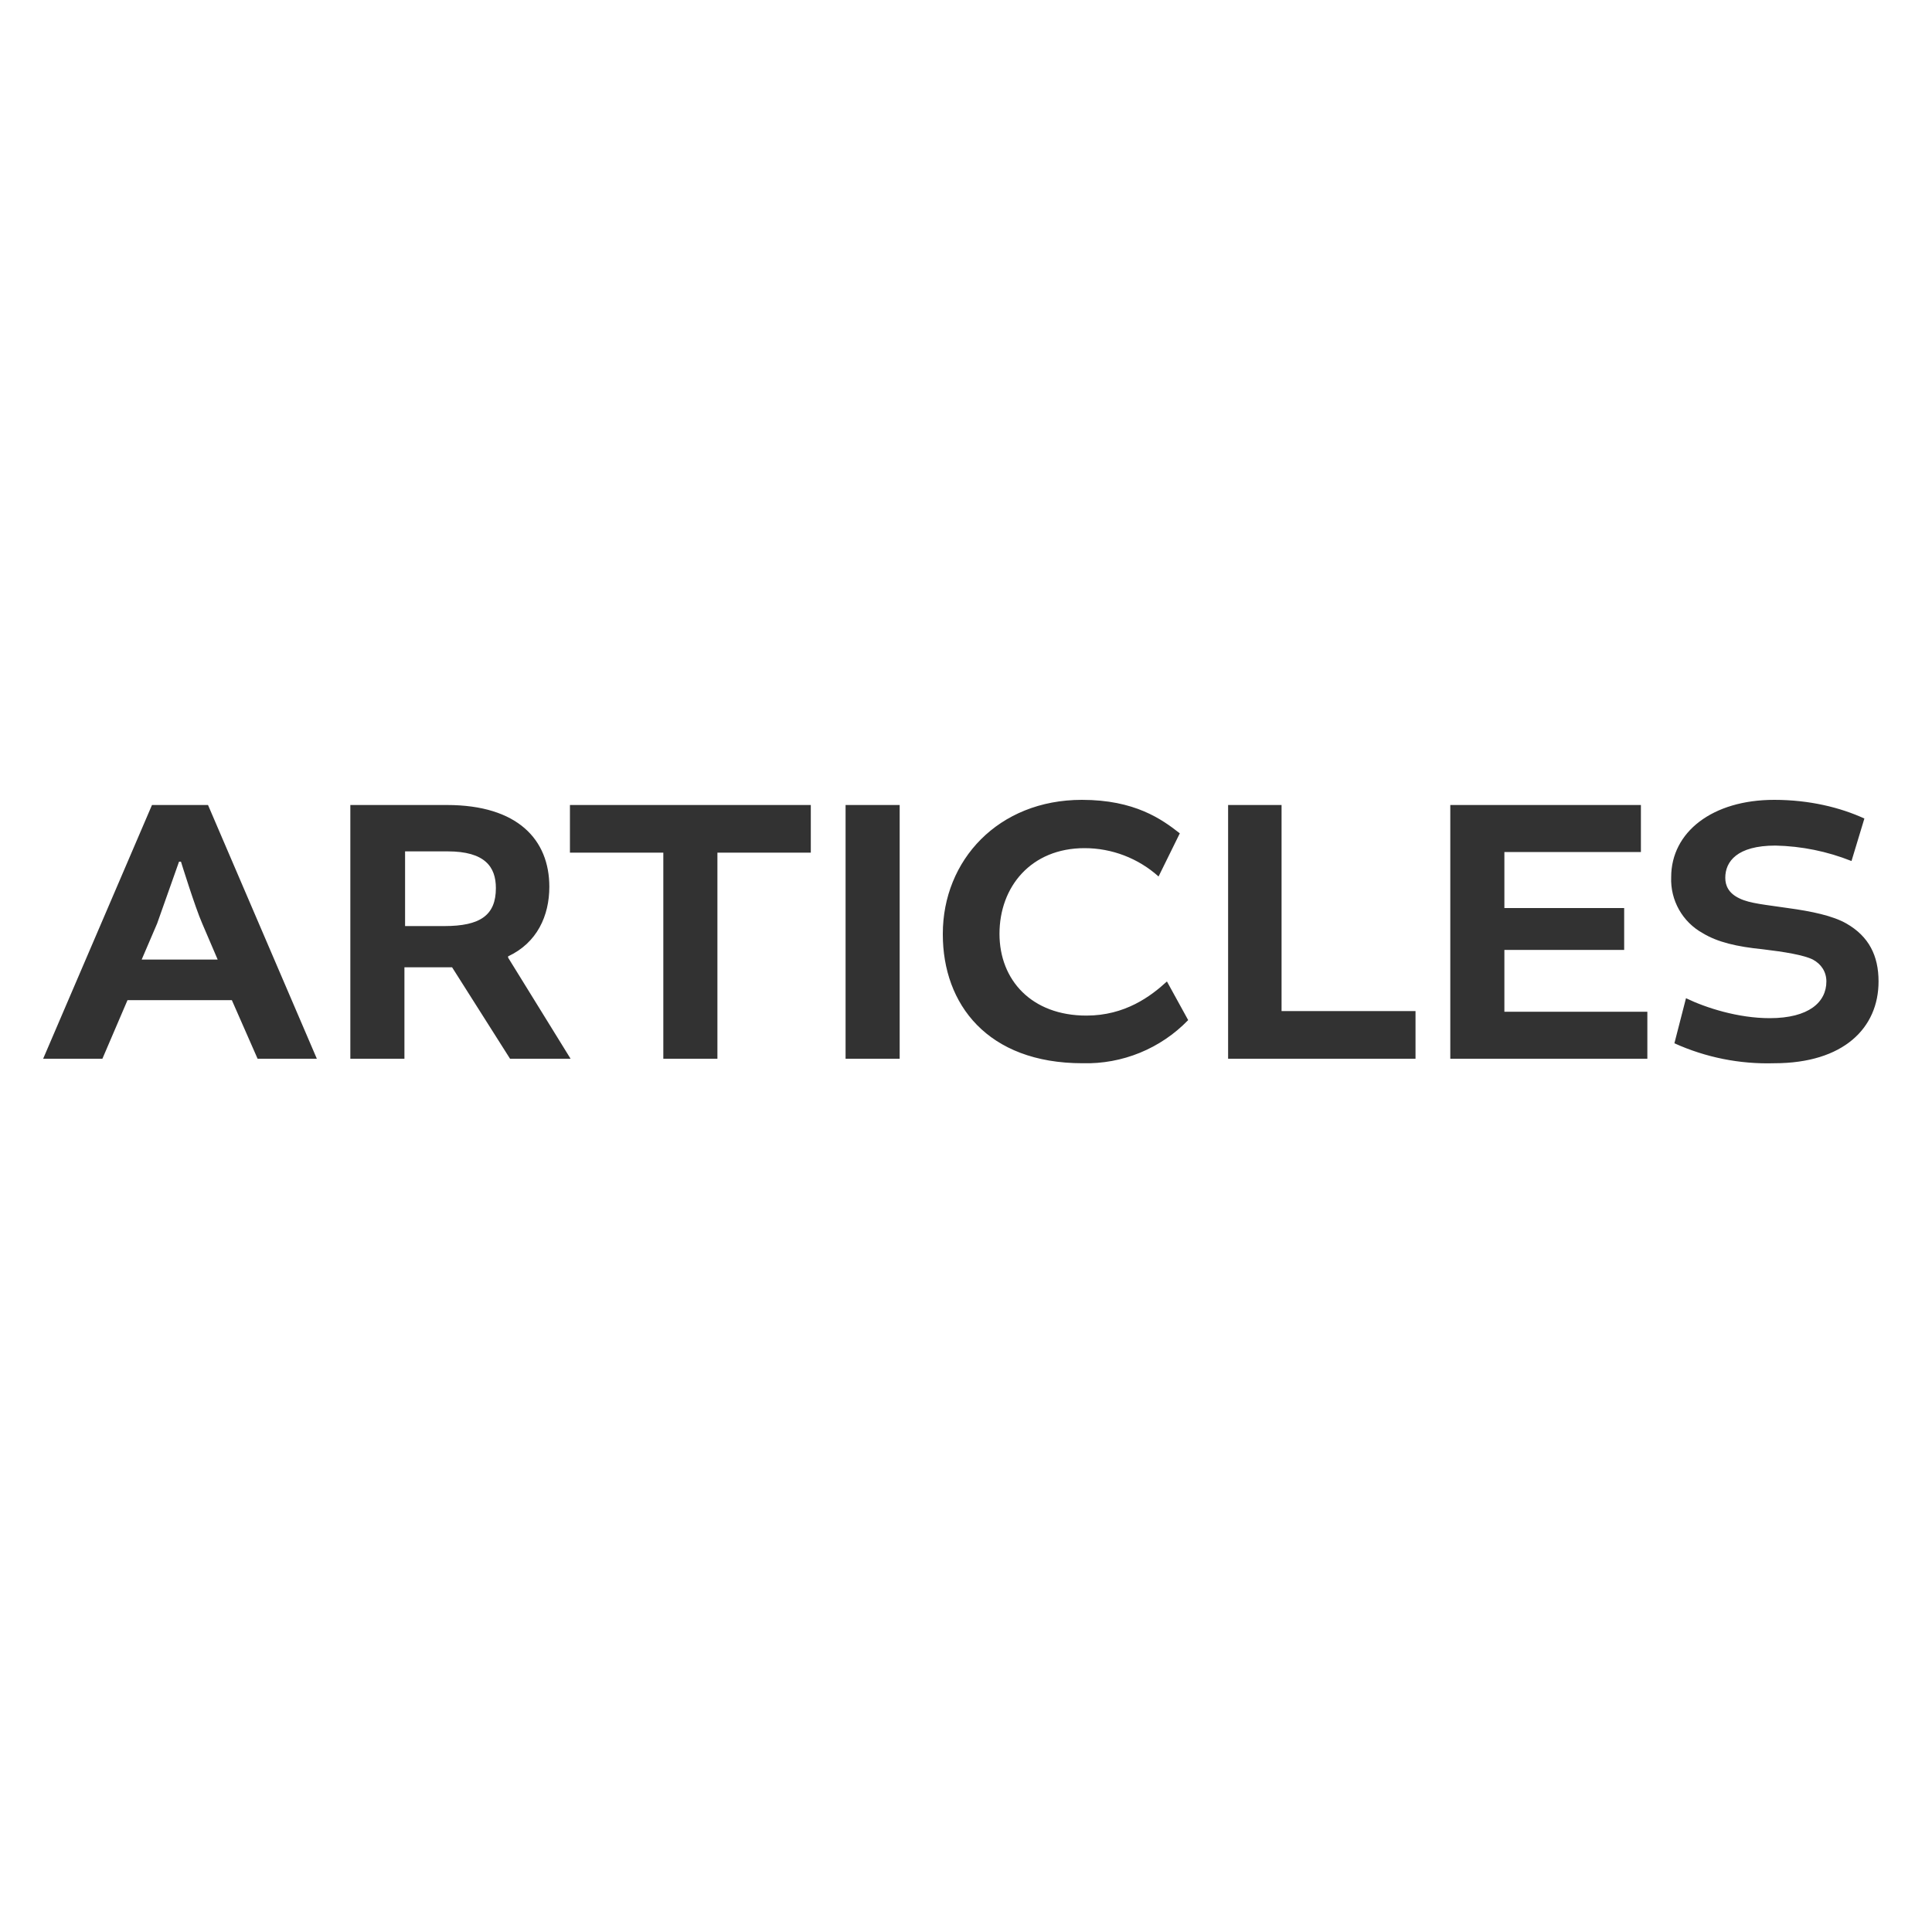
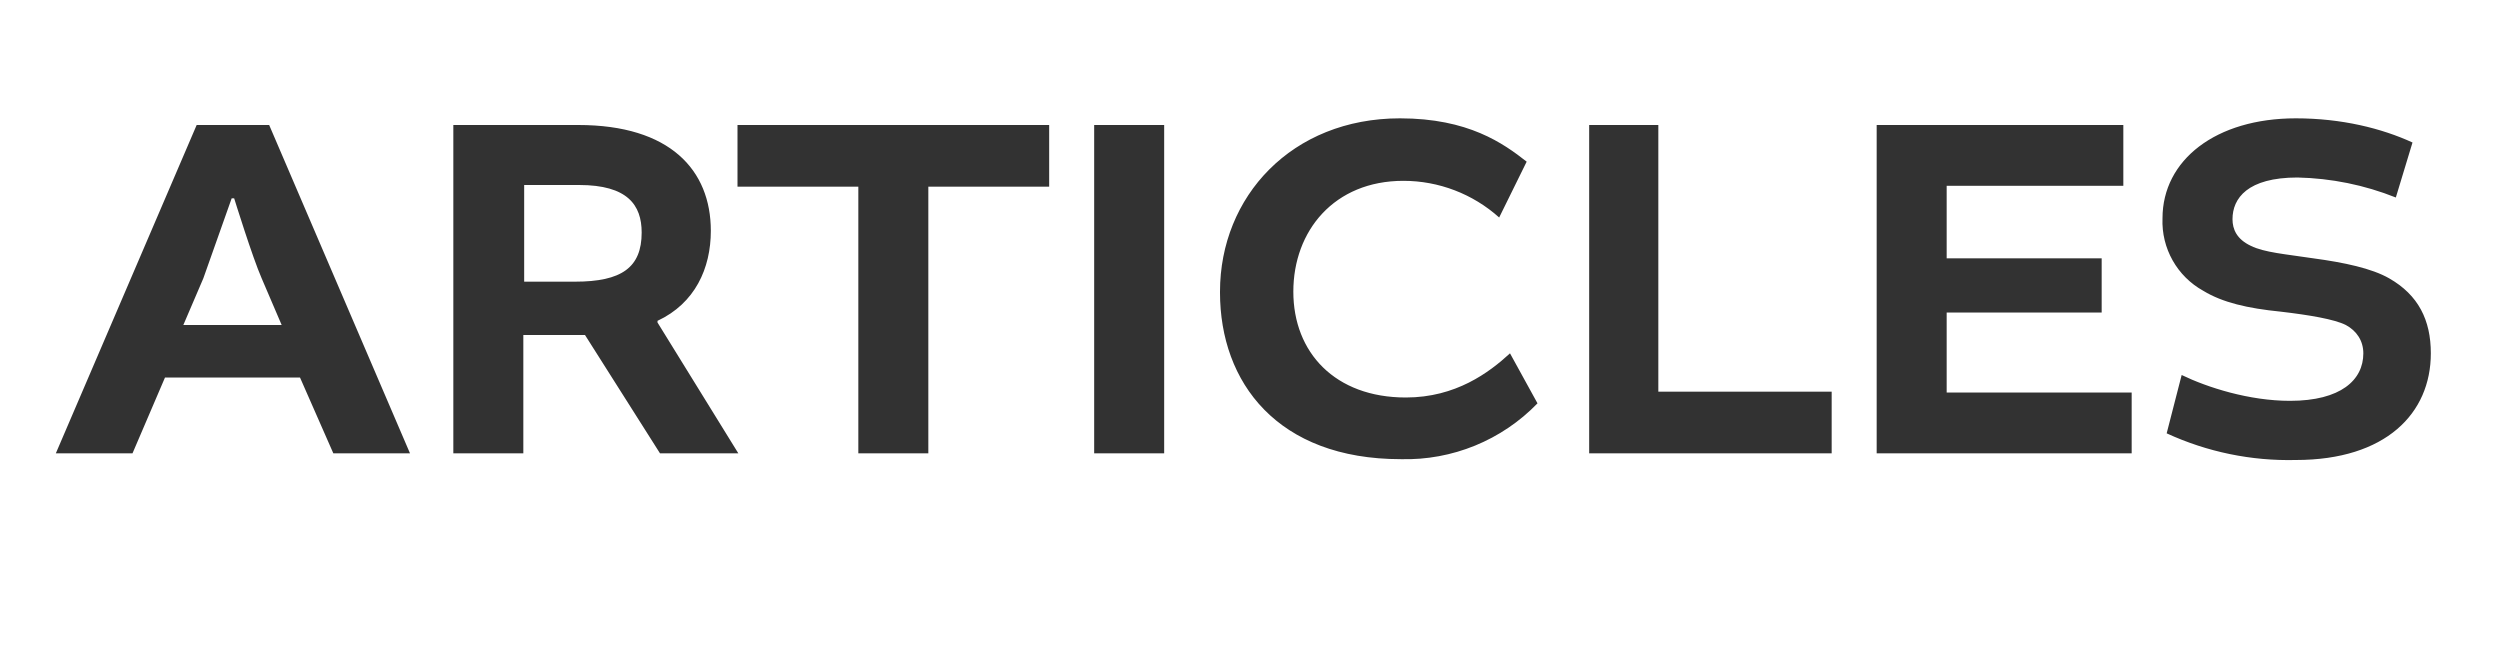
- <svg xmlns="http://www.w3.org/2000/svg" id="Layer_1" viewBox="0 0 300 300">
-   <style>.st0{fill:#323232}</style>
-   <path class="st0" d="M32.3 125l16.9 39.4H40l-4-9.1H19.8l-3.9 9.1H6.7L23.6 125h8.7zM22 149h11.8l-2.4-5.6c-1.1-2.5-3.3-9.6-3.3-9.6h-.3l-3.4 9.6L22 149zM54.4 125h15c11 0 15.9 5.4 15.9 12.7 0 4.5-1.9 8.7-6.4 10.8v.2l9.7 15.7h-9.4l-9-14.2h-7.4v14.2h-8.4V125zM69 143.8c5.6 0 8-1.7 8-5.9 0-3.3-1.7-5.7-7.5-5.7h-6.6v11.6h6zM103 132.4H88.5V125h37.4v7.4h-14.5v32H103v-32zM139.7 125v39.4h-8.4V125h8.4zM146.4 145c0-11.4 8.6-20.8 21.6-20.8 8.2 0 12.4 3 15.2 5.2l-3.3 6.7a17.2 17.2 0 0 0-11.5-4.4c-8.3 0-13.2 6-13.2 13.3 0 7.2 5 12.7 13.5 12.7 6 0 10-3 12.5-5.3l3.3 6a22 22 0 0 1-16.4 6.7c-14.8 0-21.7-9.2-21.7-20zM199 125v32h20.8v7.4h-29.1V125h8.4zM233.6 147.5v9.6h22.2v7.3h-30.6V125h29.6v7.3h-21.2v8.7h18.6v6.5h-18.6zM260 162l1.8-7c3.1 1.5 8.1 3.1 13 3.1 6.1 0 8.8-2.5 8.8-5.7 0-1.5-.8-2.7-2.1-3.4-1.4-.7-4.4-1.2-7.8-1.6-4-.4-7-1.1-9.3-2.5a9.5 9.5 0 0 1-4.9-8.7c0-7 6.4-12 16-12 5.5 0 10.3 1.2 14 2.9l-2 6.6a33.8 33.8 0 0 0-11.8-2.4c-6 0-7.8 2.5-7.8 5 0 1.2.5 2.4 2.2 3.2 1.6.8 4.2 1 7.5 1.5 3.7.5 7 1.2 9.1 2.4 3.5 2 5 5 5 9 0 7.2-5.4 12.7-16.2 12.7A35 35 0 0 1 260 162z" />
+ <svg xmlns="http://www.w3.org/2000/svg" id="Layer_1" viewBox="0 0 300 80">
+   <style>
+     .st0{fill:#323232}
+   </style>
+   <path class="st0" d="M32.3 15l16.9 39.4H40l-4-9.1H19.8l-3.9 9.1H6.7L23.6 15h8.7zM22 39h11.8l-2.4-5.6c-1.1-2.5-3.3-9.6-3.3-9.6h-.3l-3.4 9.6L22 39zM54.4 15h15c11 0 15.9 5.4 15.9 12.7 0 4.5-1.9 8.7-6.4 10.8v.2l9.7 15.7h-9.4l-9-14.2h-7.4v14.2h-8.4V15zM69 33.8c5.6 0 8-1.7 8-5.9 0-3.3-1.7-5.7-7.5-5.7h-6.6v11.6h6zM103 22.4H88.5V15h37.4v7.4h-14.5v32H103v-32zM139.7 15v39.4h-8.4V15h8.4zM146.4 35c0-11.4 8.6-20.8 21.6-20.8 8.2 0 12.4 3 15.2 5.2l-3.3 6.7a17.2 17.2 0 0 0-11.5-4.4c-8.3 0-13.2 6-13.2 13.3 0 7.3 5 12.7 13.5 12.7 6 0 10-3 12.5-5.3l3.3 6a22 22 0 0 1-16.4 6.7c-14.8 0-21.7-9.2-21.7-20zM199 15v32h20.8v7.4h-29.1V15h8.4zM233.6 37.5v9.6h22.2v7.3h-30.6V15h29.6v7.3h-21.2V31h18.6v6.5h-18.6zM260 52l1.8-7c3.1 1.5 8.1 3.1 13 3.1 6.1 0 8.8-2.5 8.8-5.7 0-1.5-.8-2.7-2.1-3.4-1.4-.7-4.4-1.2-7.8-1.6-4-.4-7-1.1-9.3-2.5a9.5 9.5 0 0 1-4.9-8.7c0-7 6.4-12 16-12 5.5 0 10.3 1.2 14 2.9l-2 6.6a33.8 33.8 0 0 0-11.8-2.4c-6 0-7.8 2.5-7.8 5 0 1.2.5 2.4 2.2 3.2 1.6.8 4.2 1 7.5 1.5 3.7.5 7 1.2 9.1 2.4 3.5 2 5 5 5 9 0 7.2-5.4 12.8-16.2 12.8A35 35 0 0 1 260 52z" />
</svg>
